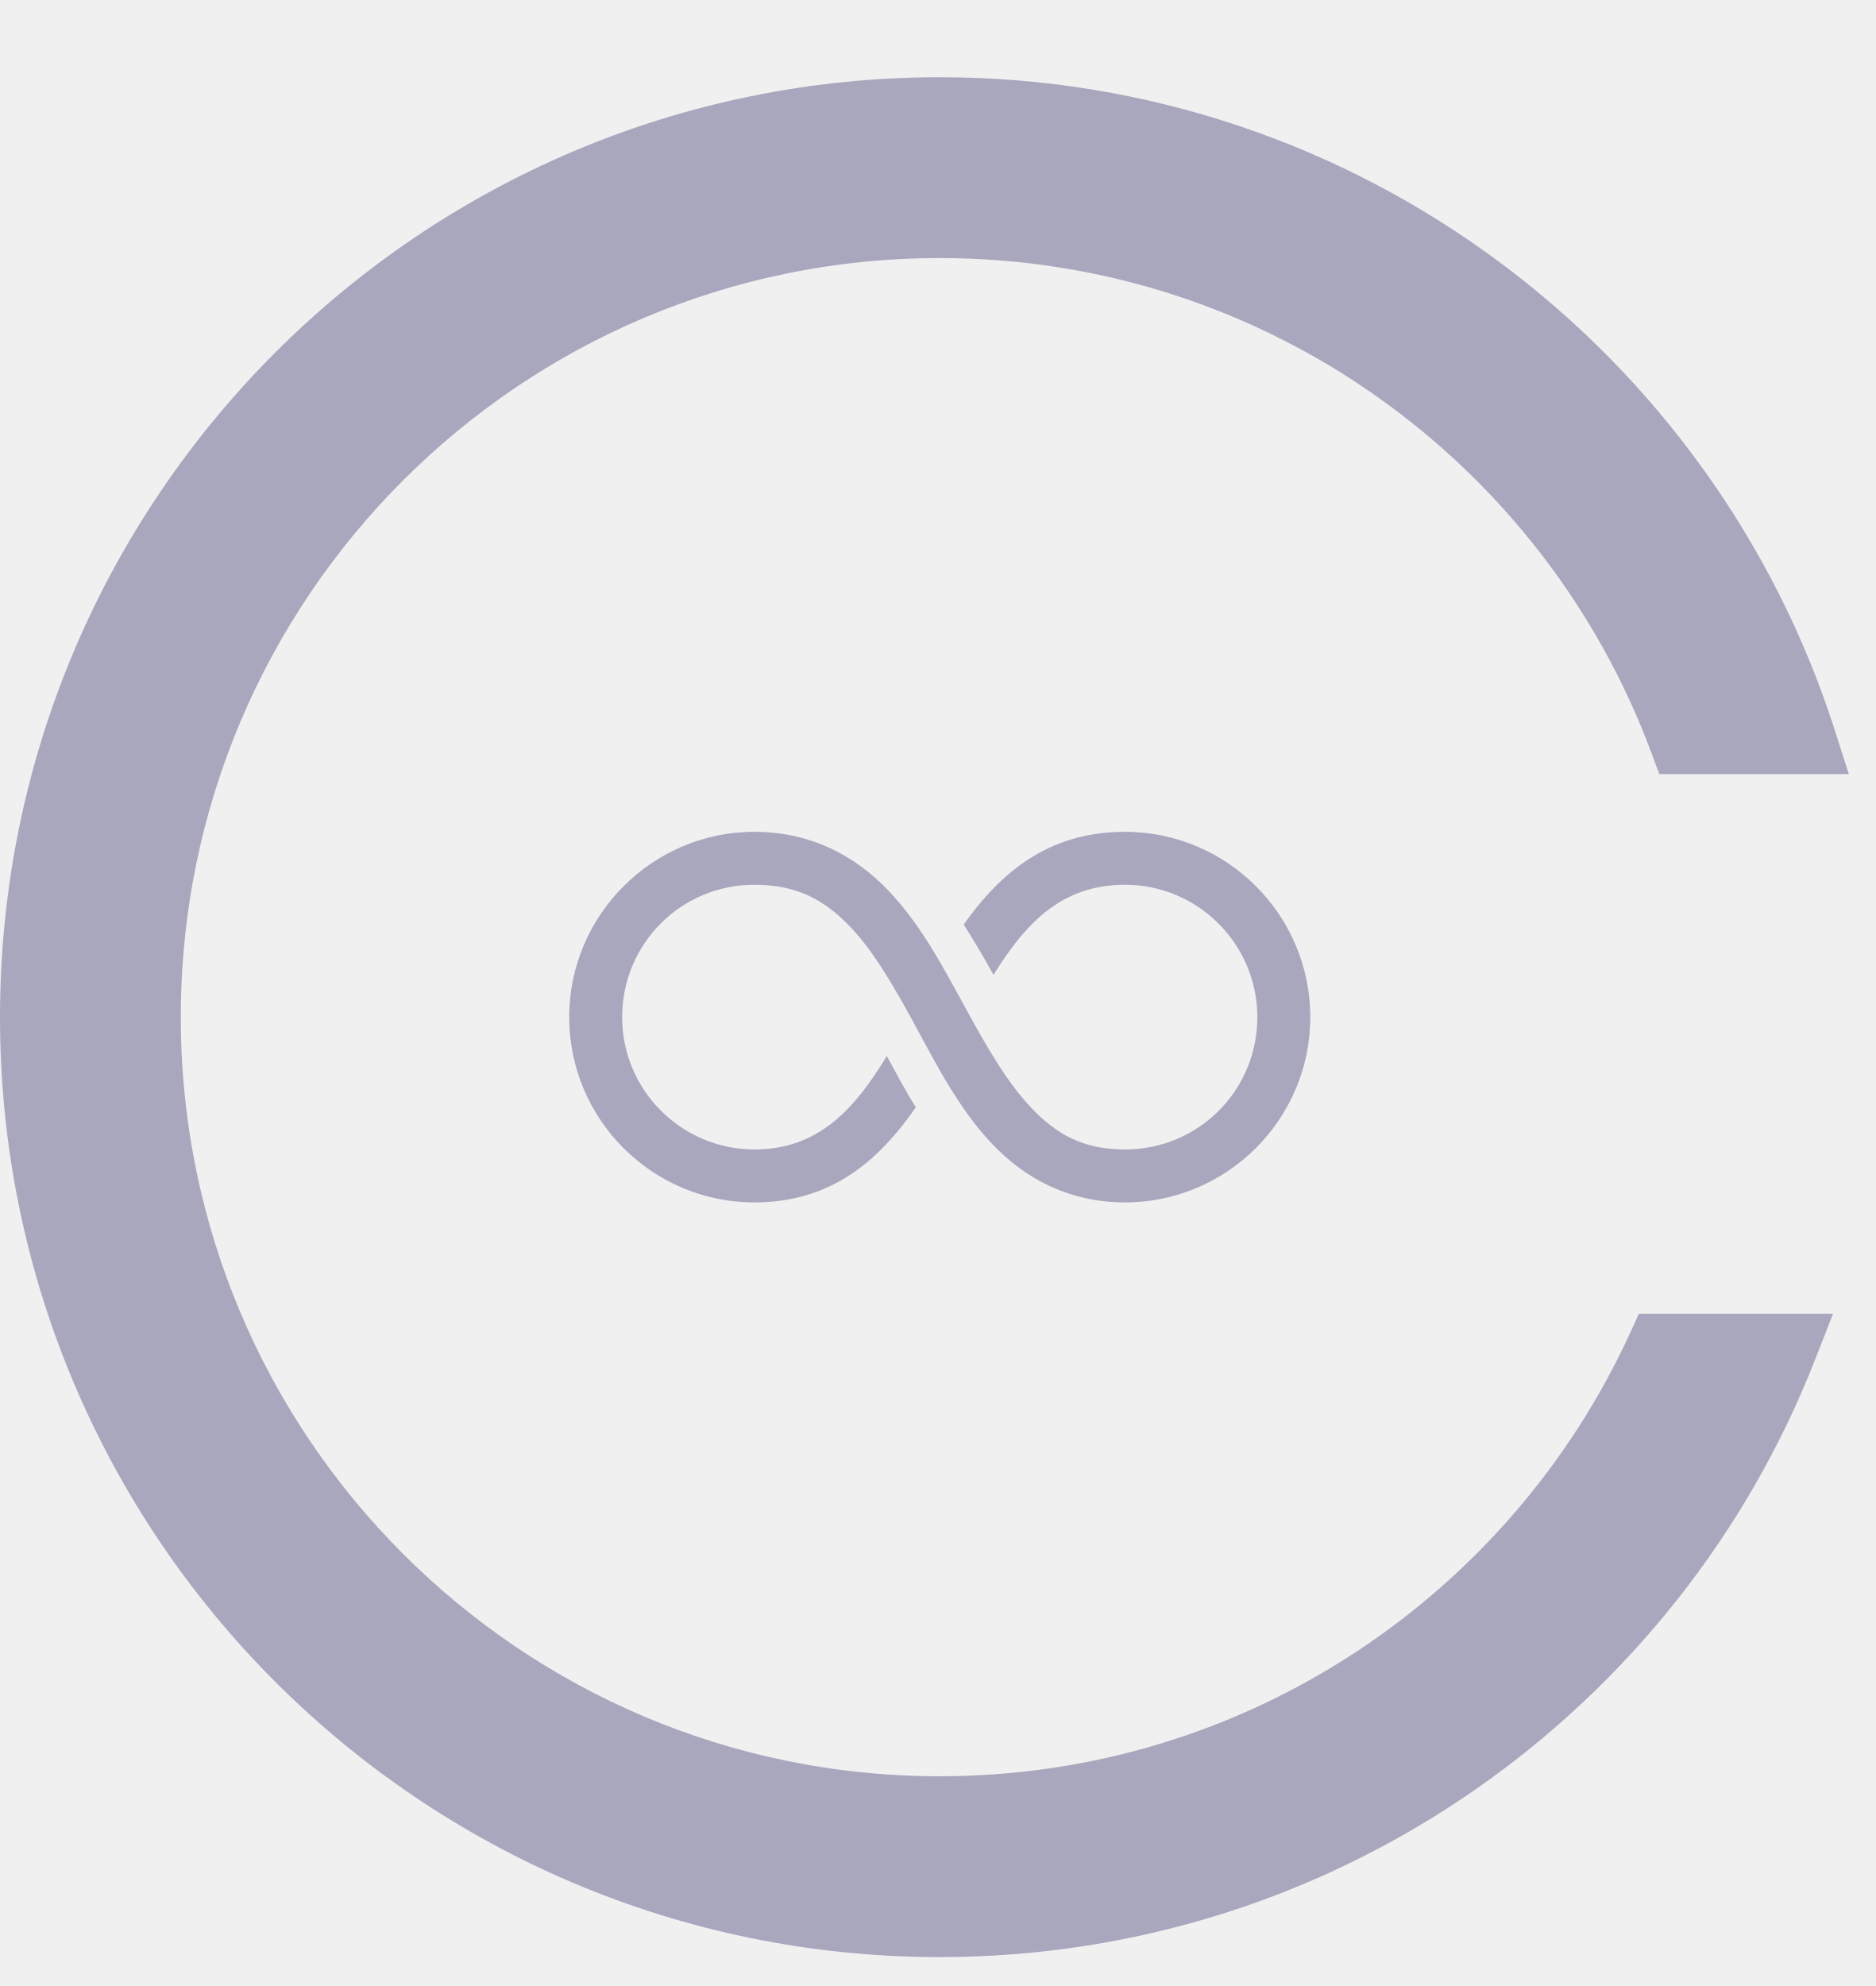
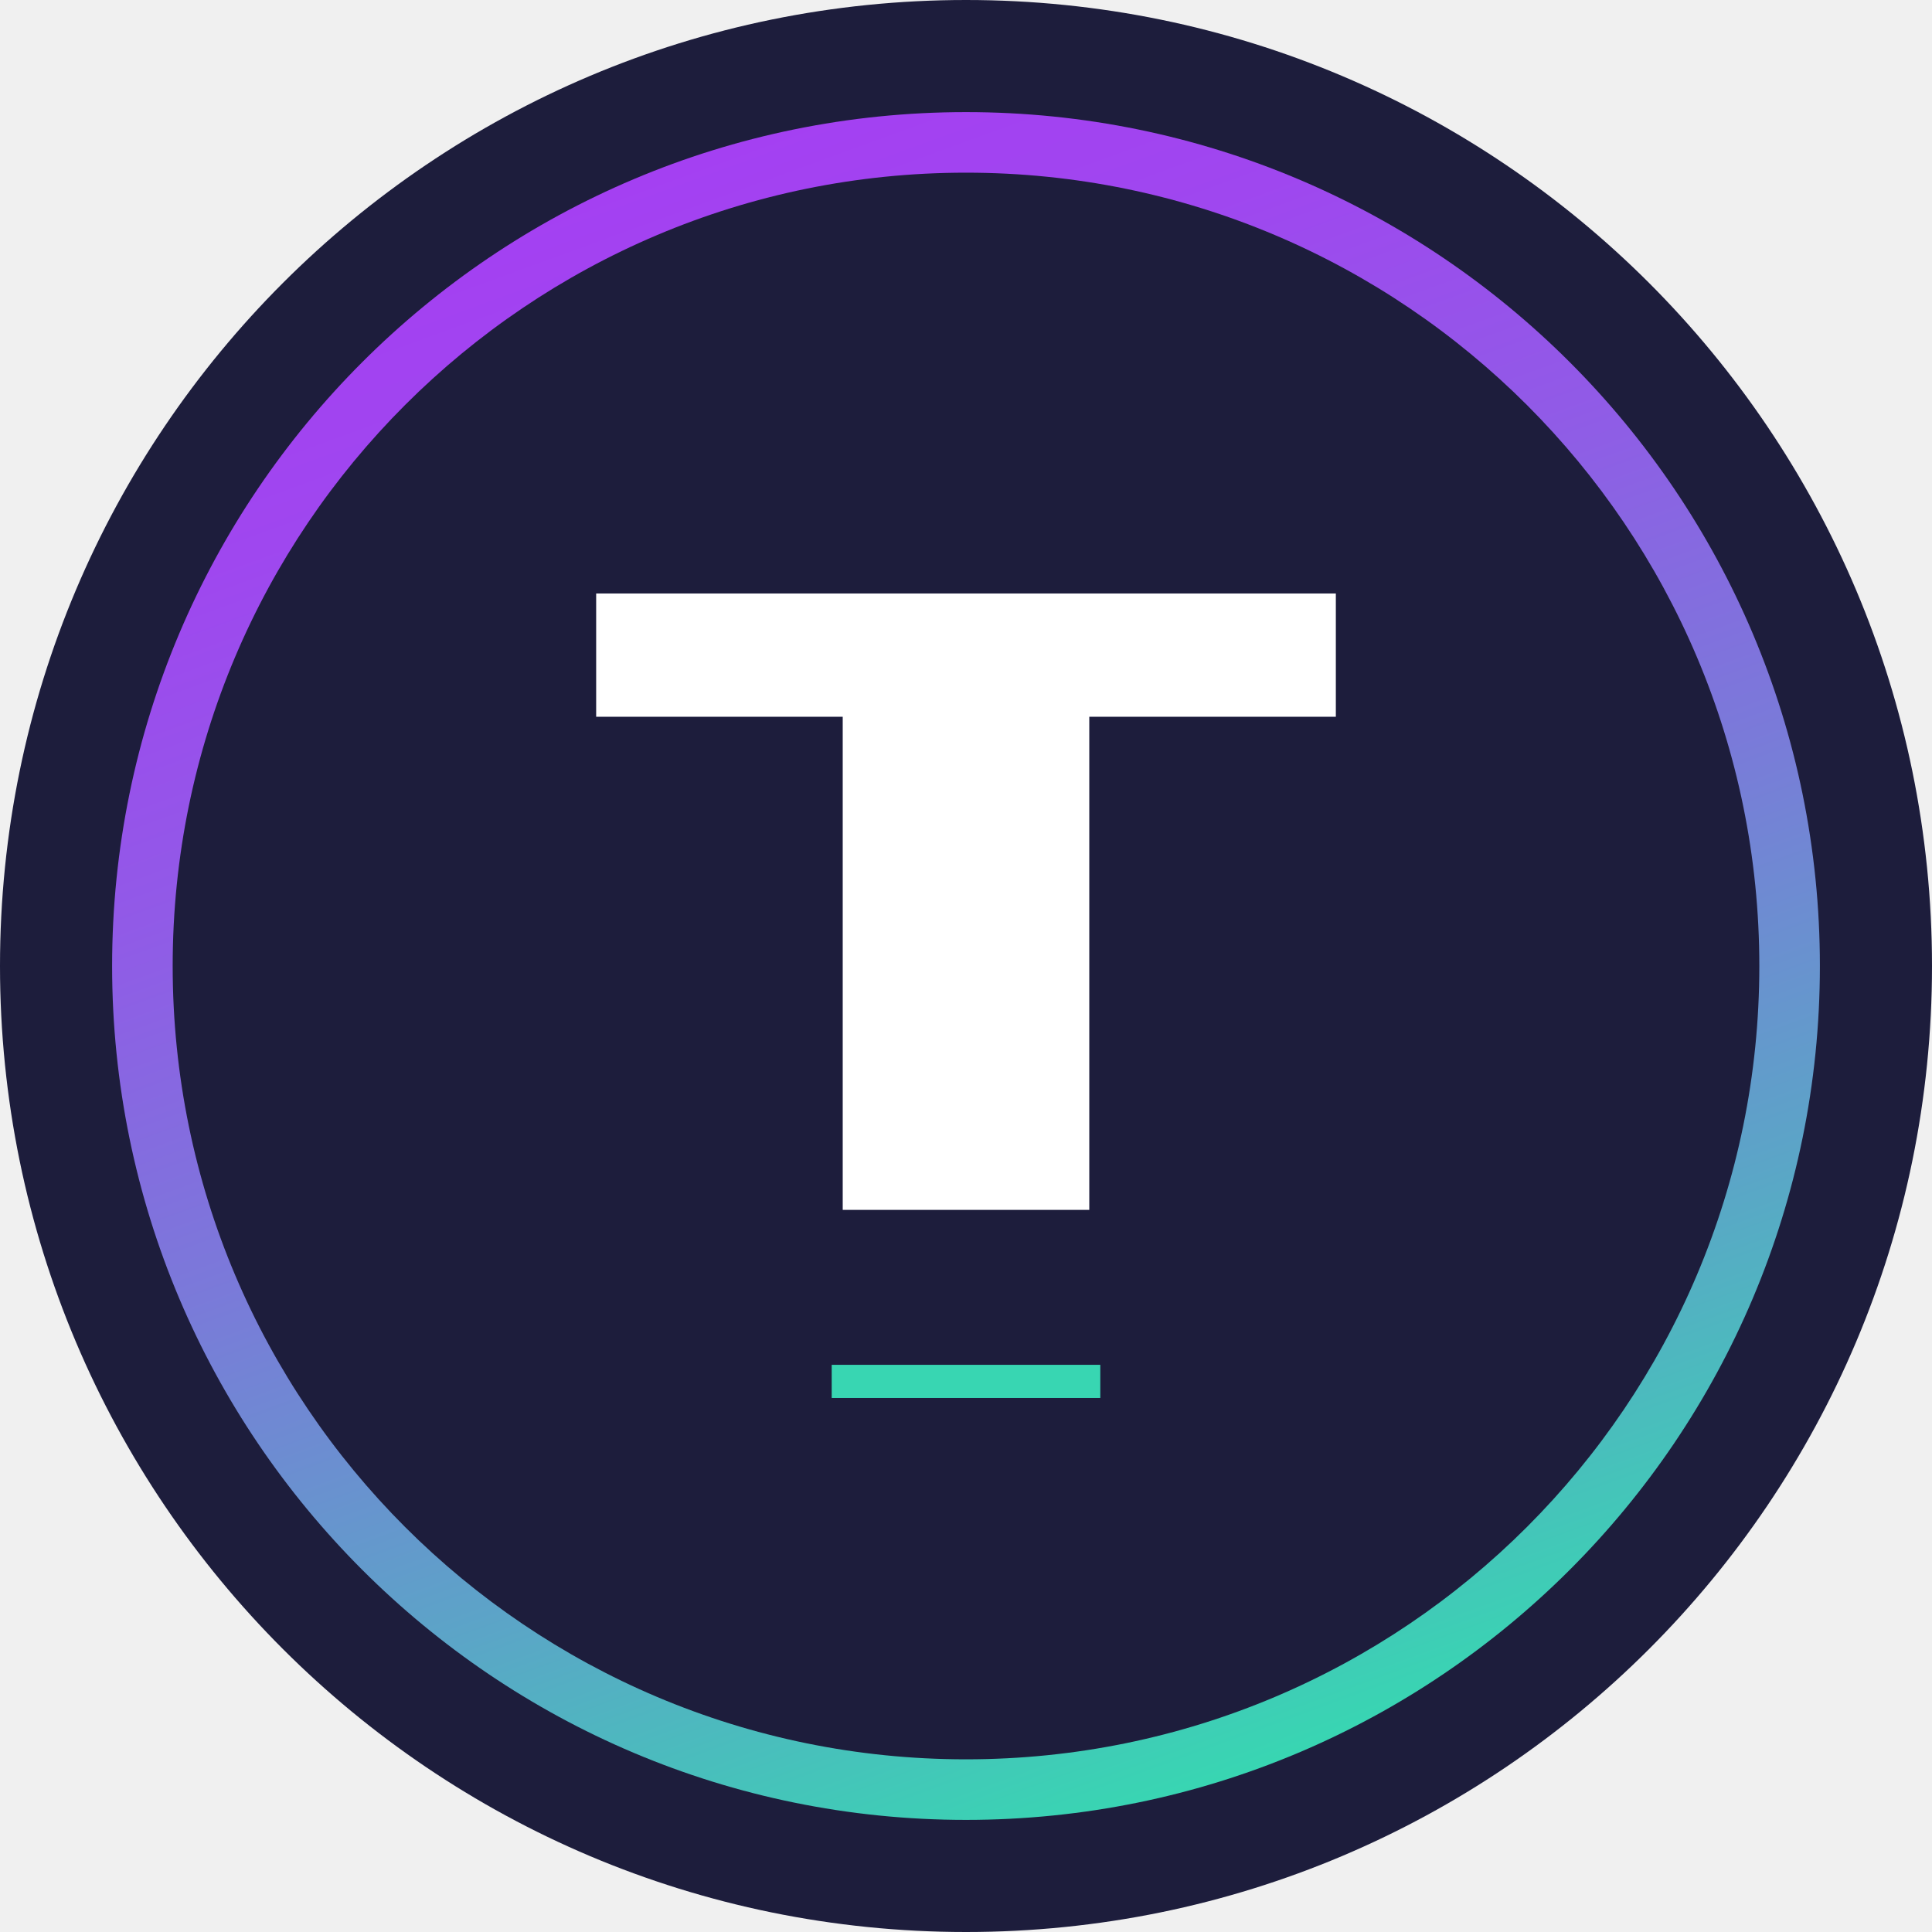
- <svg xmlns="http://www.w3.org/2000/svg" width="17" height="18" viewBox="0 0 17 18" fill="none">
-   <path d="M6.839 7.539C5.915 7.539 5.16 8.294 5.16 9.219C5.16 10.145 5.913 10.898 6.839 10.898C7.542 10.898 7.972 10.512 8.302 10.036C8.203 9.878 8.121 9.721 8.039 9.571C7.745 10.058 7.415 10.418 6.839 10.418C6.178 10.418 5.64 9.881 5.64 9.219C5.64 8.554 6.174 8.019 6.839 8.019C7.227 8.019 7.474 8.158 7.702 8.394C7.929 8.63 8.122 8.972 8.316 9.331C8.511 9.691 8.709 10.07 8.999 10.373C9.288 10.677 9.688 10.898 10.198 10.898C11.123 10.898 11.878 10.144 11.878 9.219C11.878 8.293 11.124 7.539 10.198 7.539C9.499 7.539 9.067 7.914 8.736 8.379C8.835 8.535 8.925 8.687 9.006 8.836C9.299 8.364 9.625 8.019 10.198 8.019C10.86 8.019 11.398 8.557 11.398 9.219C11.398 9.884 10.864 10.418 10.198 10.418C9.817 10.418 9.577 10.28 9.351 10.043C9.125 9.807 8.932 9.466 8.736 9.106C8.54 8.747 8.339 8.368 8.046 8.064C7.754 7.761 7.355 7.539 6.839 7.539Z" fill="#A9A7BE" />
-   <path fill-rule="evenodd" clip-rule="evenodd" d="M15.042 7.016H16.76L16.635 6.625C15.538 3.188 12.319 0.7 8.519 0.7C3.814 0.7 0 4.514 0 9.219C0 13.924 3.814 17.738 8.519 17.738C12.131 17.738 15.218 15.489 16.457 12.316L16.617 11.907H14.857L14.777 12.082C13.69 14.452 11.297 16.099 8.519 16.099C4.719 16.099 1.639 13.018 1.639 9.219C1.639 5.419 4.719 2.339 8.519 2.339C11.475 2.339 13.996 4.203 14.969 6.82L15.042 7.016Z" fill="#A9A7BE" />
+ <svg xmlns="http://www.w3.org/2000/svg" viewBox="0 0 512 512">
+   <defs>
+     <style>.cls-1{fill:#1d1d3c;}.cls-2{fill:url(#New_Gradient_Swatch);}.cls-3{fill:#fff;}.cls-4{fill:#38d6b2;}</style>
+     <linearGradient id="New_Gradient_Swatch" x1="178.58" y1="43.3" x2="333.42" y2="468.7" gradientUnits="userSpaceOnUse">
+       <stop offset="0" stop-color="#a440f2" />
+       <stop offset="0.13" stop-color="#9f47ef" />
+       <stop offset="0.31" stop-color="#915ae7" />
+       <stop offset="0.53" stop-color="#7a7ad9" />
+       <stop offset="0.77" stop-color="#5ba5c7" />
+       <stop offset="1" stop-color="#38d6b2" />
+     </linearGradient>
+   </defs>
+   <g id="Layer_2" data-name="Layer 2">
+     <g id="Layer_1-2" data-name="Layer 1">
+       <circle class="cls-1" cx="256" cy="256" r="256" />
+       <circle class="cls-2" cx="256" cy="256" r="226.29" />
+       <circle class="cls-1" cx="256" cy="256" r="210.24" />
+       <path class="cls-1" d="M362.77,117H113.64V259.32h71.18V401.68H327.18V259.32h71.18V117Z" />
+       <polygon class="cls-3" points="321.34 157.28 288.67 157.28 256 157.28 223.33 157.28 190.66 157.28 157.99 157.28 157.99 189.95 190.66 189.95 223.33 189.95 223.33 222.62 223.33 255.29 223.33 287.96 223.33 320.63 256 320.63 288.67 320.63 288.67 287.96 288.67 255.29 288.67 222.62 288.67 189.95 321.34 189.95 354.01 189.95 354.01 157.28 321.34 157.28" />
+       <rect class="cls-4" x="220.41" y="361.69" width="71.18" height="8.79" />
+     </g>
+   </g>
</svg>
